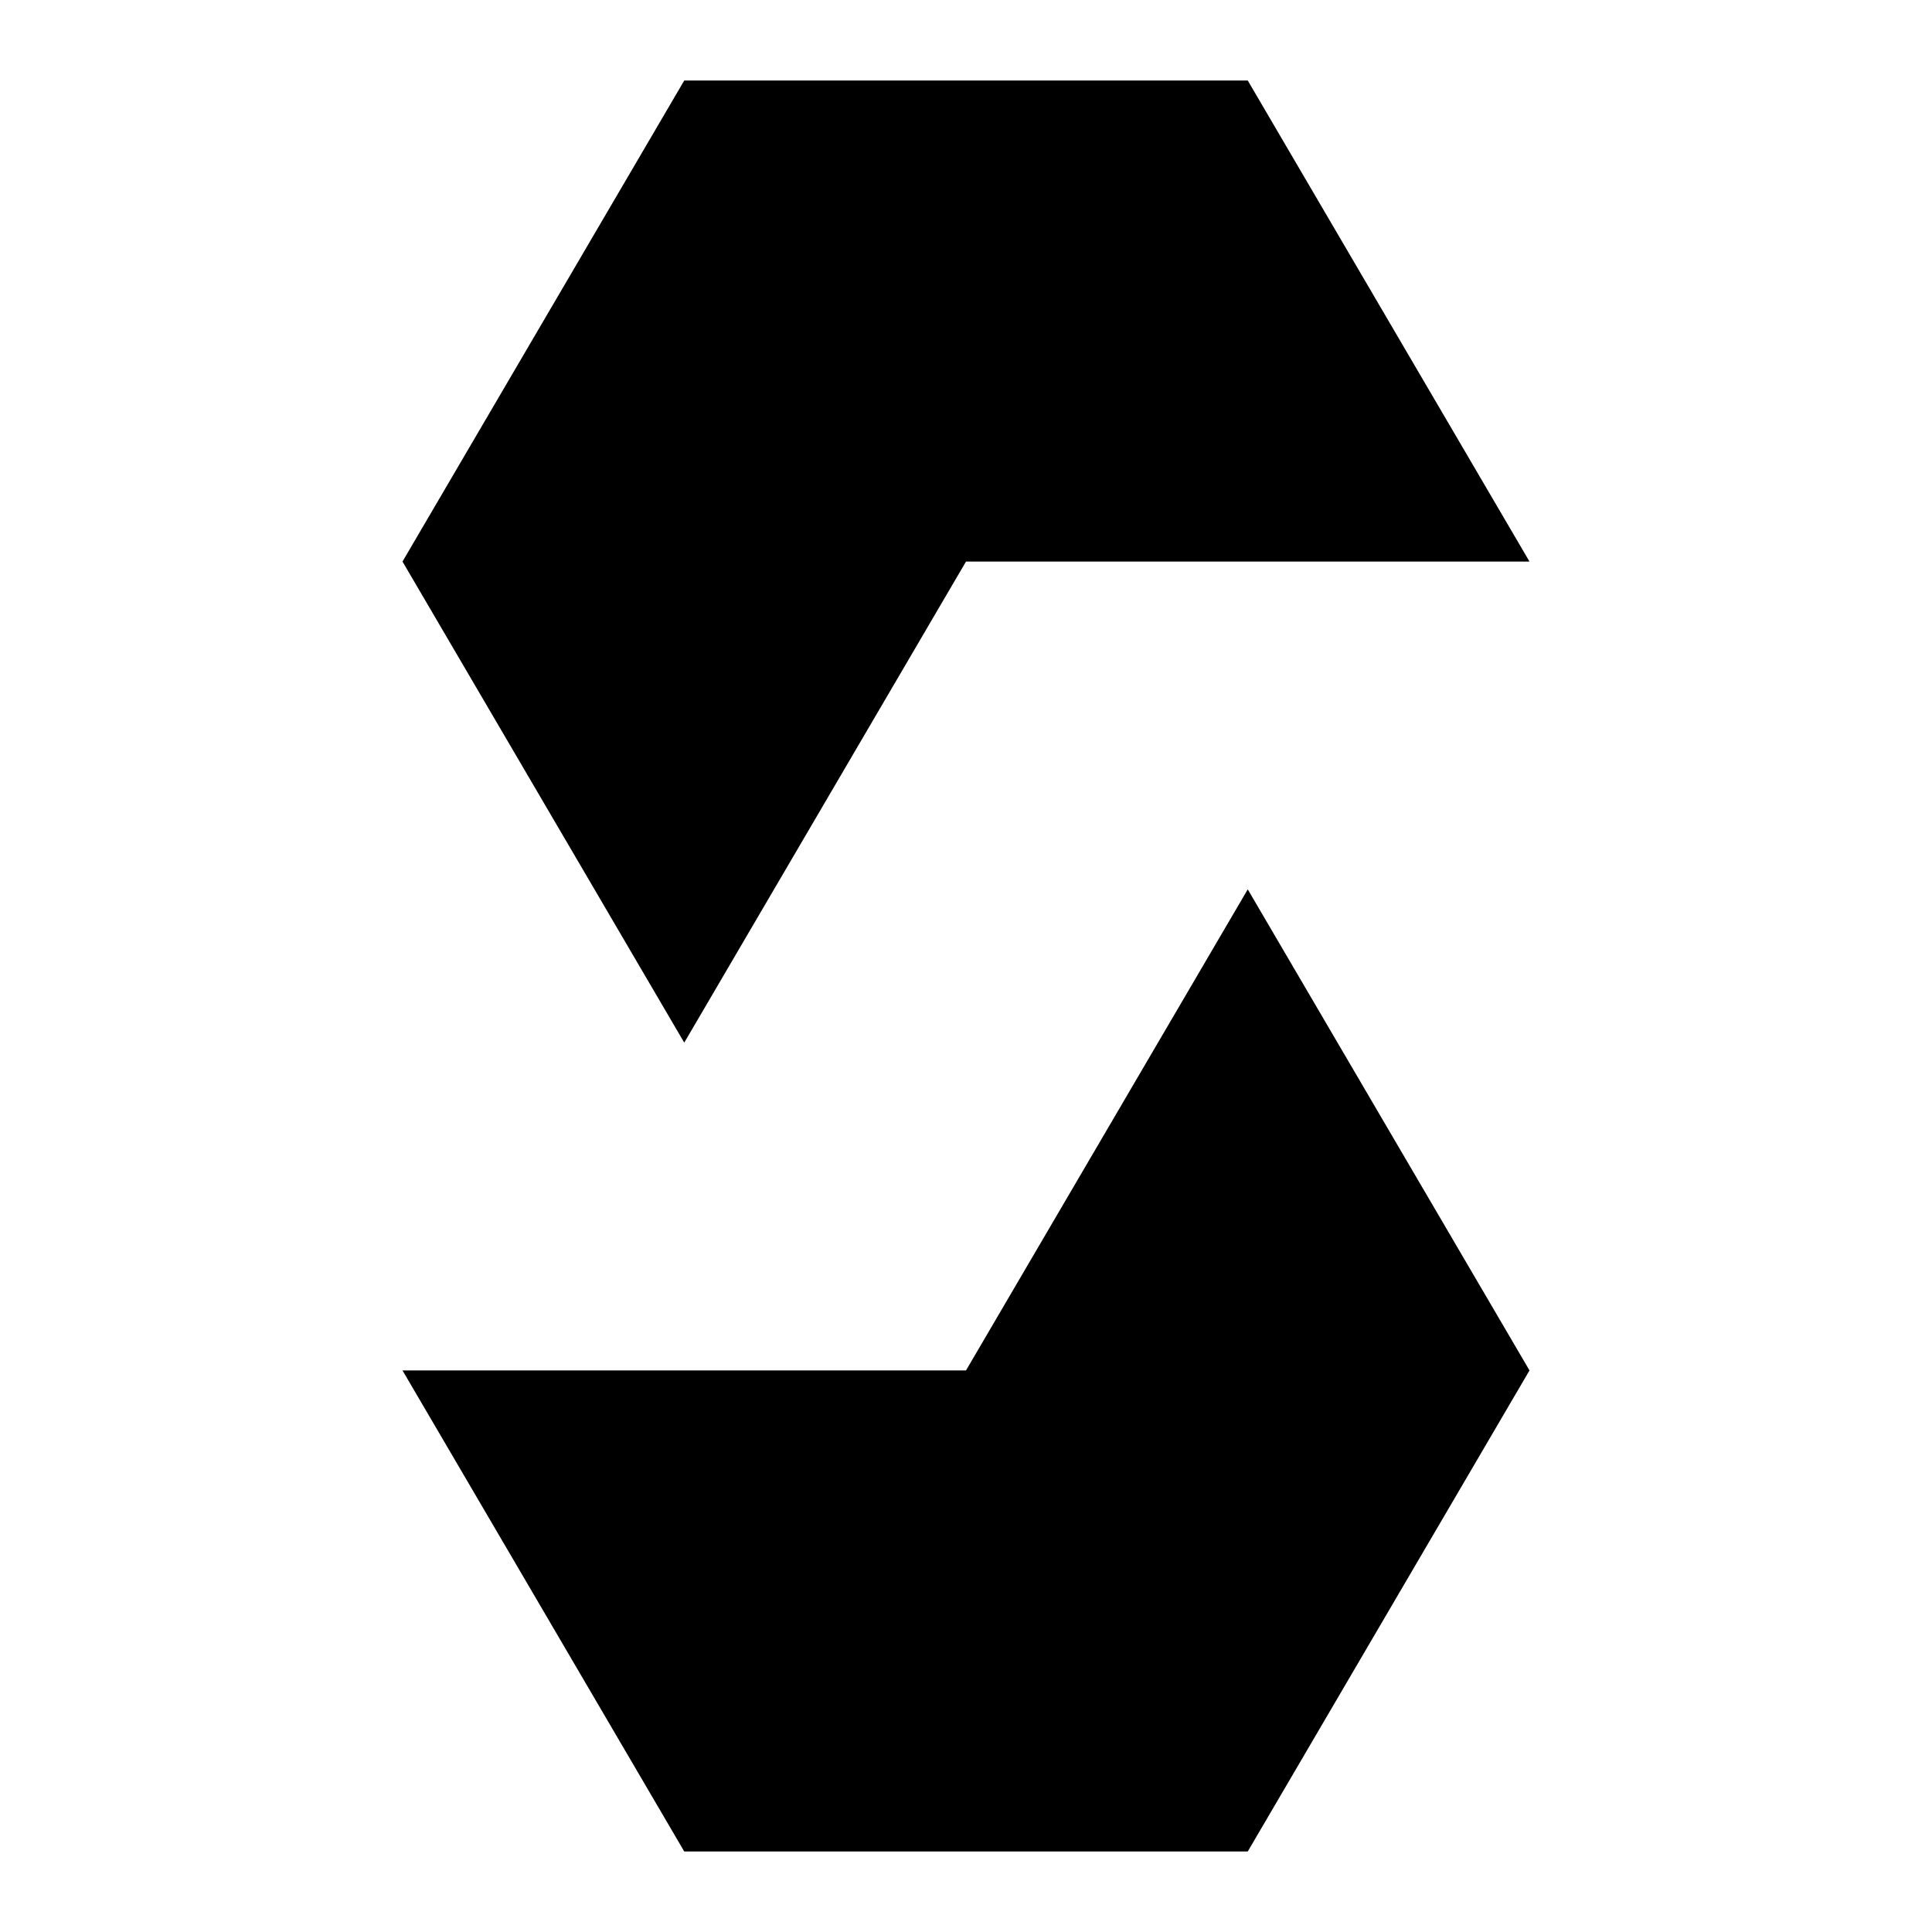
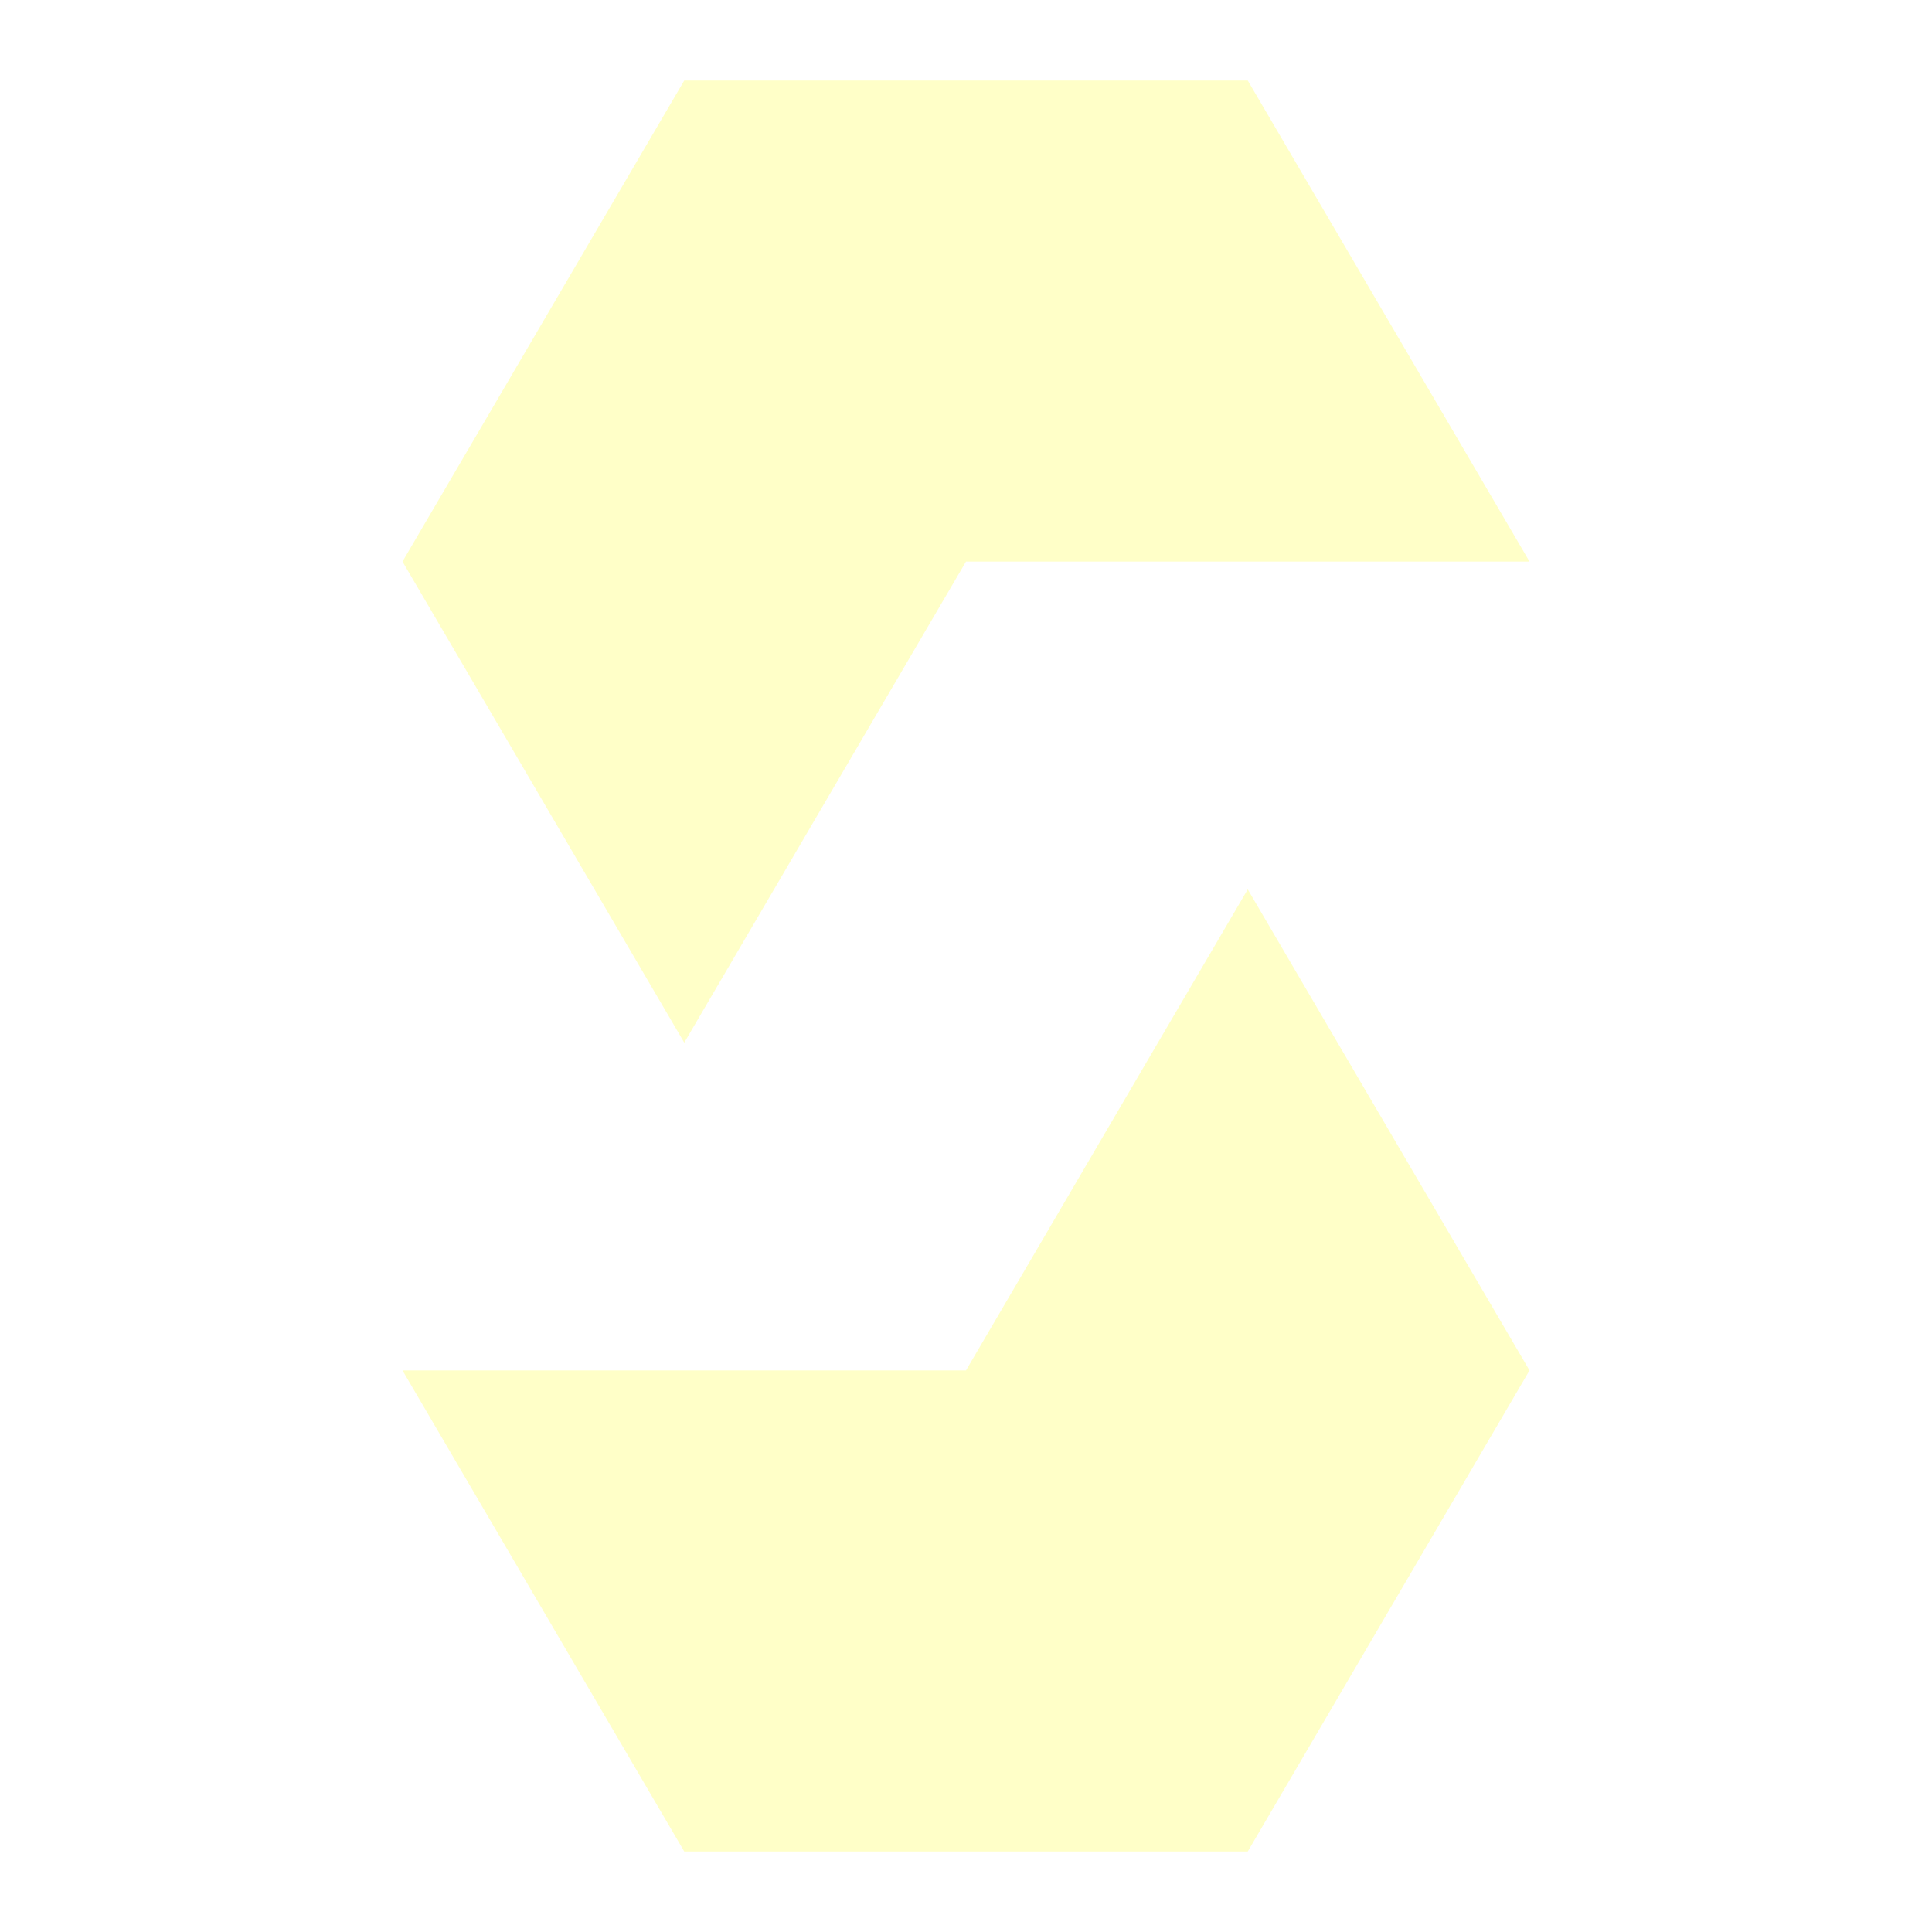
<svg xmlns="http://www.w3.org/2000/svg" viewBox="0 0 24 24" width="76px" height="76px">
-   <path d="M15.5 1L8.5 1 5 6.976 8.5 12.952 12 6.976 19 6.976zM15.5 11.048L12 17.024 5 17.024 8.5 23 15.5 23 19 17.024z" />
+   <path d="M15.5 1L8.5 1 5 6.976 8.5 12.952 12 6.976 19 6.976zM15.5 11.048L12 17.024 5 17.024 8.5 23 15.5 23 19 17.024z" fill="#FFFFC8" />
</svg>
